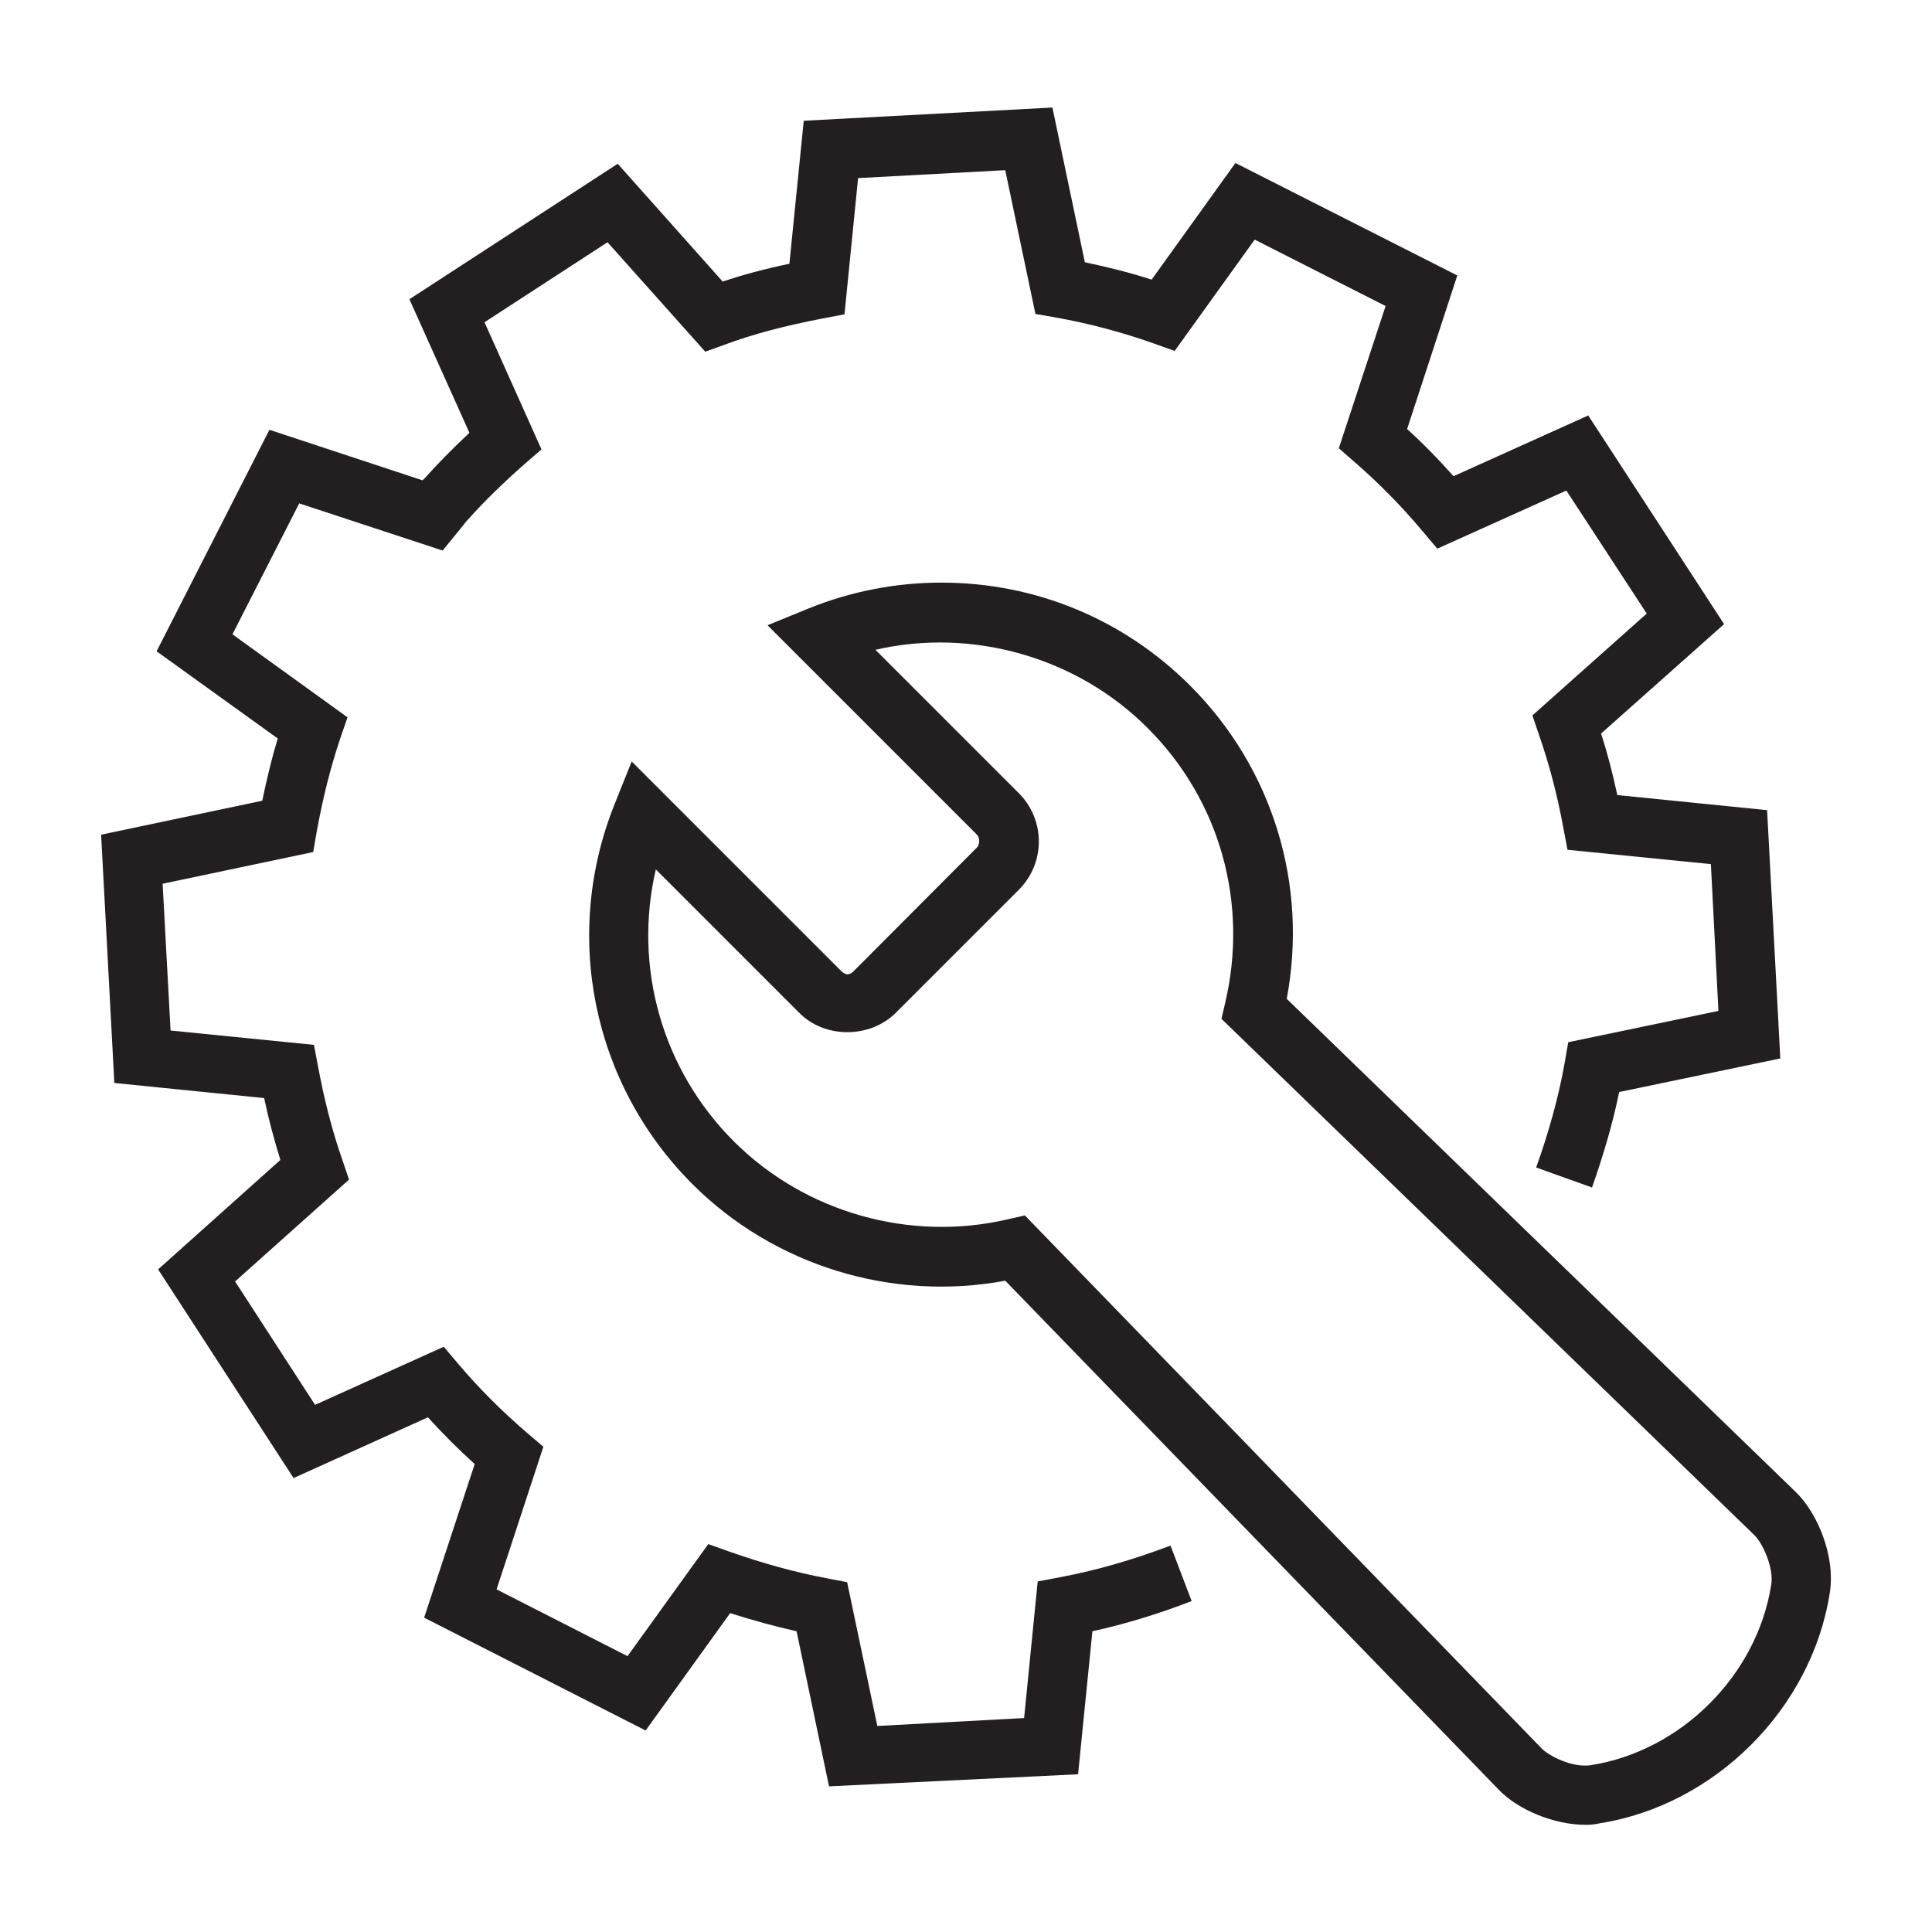
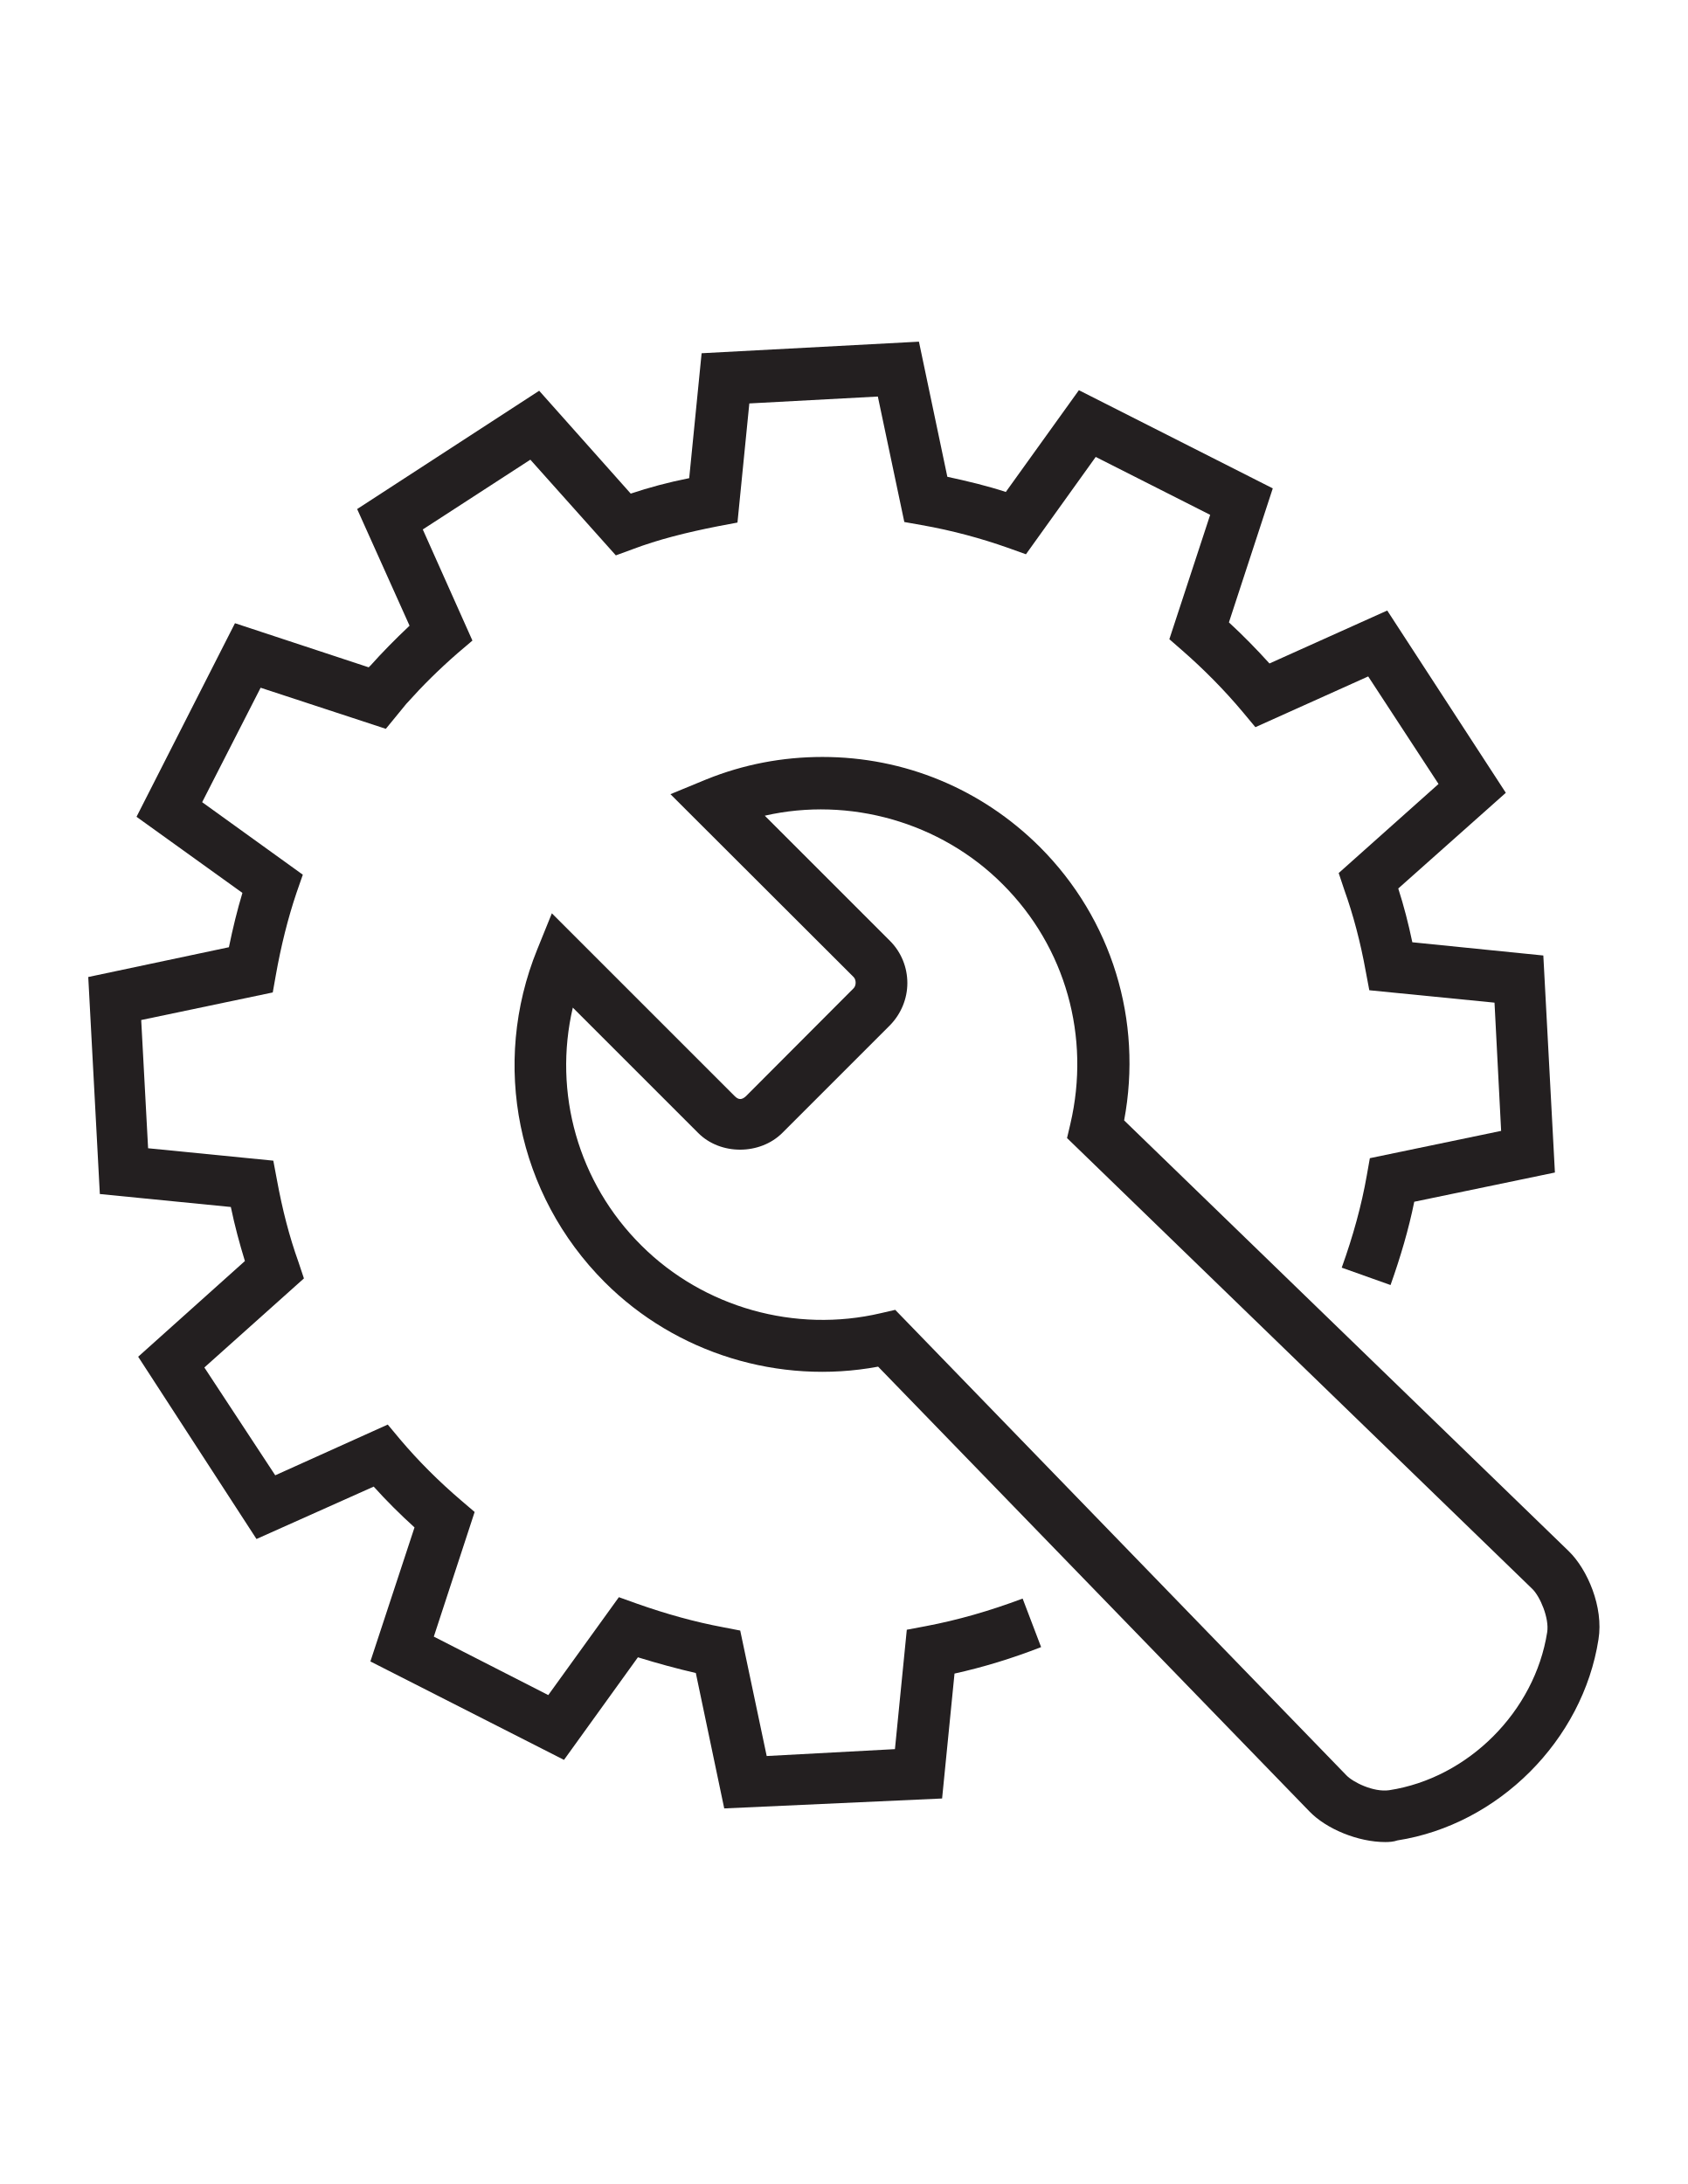
- <svg xmlns="http://www.w3.org/2000/svg" version="1.1" id="Layer_1" x="0px" y="0px" viewBox="130 -184 512 512" enable-background="new 130 -184 512 512" xml:space="preserve">
+ <svg xmlns="http://www.w3.org/2000/svg" version="1.1" id="Layer_1" x="0px" y="0px" viewBox="0 0 612 792" enable-background="new 0 0 612 792" xml:space="preserve">
  <g>
-     <path fill="#231F20" d="M349.7,289.4l-8.6-41.1c-5.8-1.3-11.6-2.9-17.6-4.8l-22.4,31.1l-58.7-29.9l13.4-40.7   c-4.4-4-8.5-8.1-12.4-12.4l-35.6,16.1l-35.9-55.3l32.4-29c-1.6-5.2-3.1-10.7-4.3-16.4l-39.7-4l-3.5-65.8l42.7-9   c1.2-5.7,2.5-11.2,4.1-16.5l-32.1-23.1l29.9-58.7L242-56.7c0.2-0.2,0.3-0.4,0.5-0.5c3.5-3.9,7.4-7.9,11.9-12.1l-15.9-35.4   l55.2-35.9l27.8,31.2c5.5-1.8,11.4-3.4,17.7-4.7l3.8-37.9l65.9-3.5l8.6,41c6.2,1.3,12.1,2.8,17.7,4.6l22.2-30.9l58.8,29.8   l-13.3,40.7c4.3,3.9,8.4,8.1,12.3,12.5l35.7-16.1l36,55.3l-32.6,29c1.7,5.2,3.1,10.7,4.3,16.3l39.7,4l3.5,65.8l-42.7,8.9   c-1.7,8.3-4.2,16.8-7.2,25.3l-14.8-5.3c3.4-9.5,6-18.9,7.6-28l0.9-5.2l39.8-8.3L583.4,45l-38-3.8l-1.1-5.8   c-1.6-8.8-3.8-17.1-6.5-24.8l-1.7-5l30.3-27l-21.3-32.6l-34.2,15.4l-3.8-4.5c-5.6-6.7-11.8-13-18.4-18.7l-3.9-3.4l12.4-37.7   l-34.7-17.6l-21.2,29.5l-5.6-2c-7.9-2.8-16.6-5.2-26.1-6.9l-5.2-0.9l-8-38.1l-39,2.1l-3.6,36.1l-5.8,1.1c-9.8,1.9-18.4,4.1-26.1,7   l-5,1.8l-25.9-29l-32.6,21.2l15.1,33.7l-4.4,3.8c-5.9,5.2-10.8,10-15,14.7c-0.8,0.8-1.3,1.6-1.9,2.3l-4.9,6l-38-12.5l-17.7,34.7   l30.5,22l-1.9,5.5c-2.6,7.7-4.7,16.1-6.3,25l-0.9,5.2l-39.9,8.4l2.1,38.9l38,3.8l1.1,5.8c1.7,9.1,3.8,17.2,6.5,24.9l1.7,5l-30.2,27   l21.2,32.7l34.1-15.4l3.8,4.5c5.5,6.5,11.7,12.7,18.6,18.6l4,3.4l-12.4,37.8l34.7,17.7l21.4-29.7l5.6,2c8.8,3.1,17.5,5.5,26,7.1   l5.2,1l8,38.1l38.9-2.1l3.6-36.2l5.8-1.1c9.7-1.8,19.3-4.6,29.4-8.4l5.6,14.7c-8.8,3.4-17.6,6.1-26.3,8l-3.8,37.9L349.7,289.4z" />
-     <path fill="#231F20" d="M550.2,299.6c-8.2,0-17.9-3.9-23.1-9.4L396.4,155.4c-30,5.6-61.3-4-82.9-25.6   c-26.6-26.6-34.6-66.2-20.5-101l4.4-11l55.5,55.5c1.2,1.2,2.2,1.2,3.4,0l32.6-32.7c0.8-0.8,0.8-2.6,0-3.4l-55.5-55.5l11-4.5   c11.2-4.5,23-6.8,35.1-6.8c24.9,0,48.3,9.7,65.9,27.3c21.9,21.9,31.3,52.7,25.6,83l134.9,130.7c5.7,5.5,10.6,17,9,26.8   c-4.8,30.6-30.4,56.2-61,61C552.7,299.5,551.4,299.6,550.2,299.6z M401.6,138.1l136.9,141.2c2,2.1,8.2,5.2,13,4.5   c24-3.7,44.2-23.9,47.9-47.9c0.7-4.3-2.2-10.9-4.5-13.1L453.7,86l1-4.3c6.2-26.4-1.4-53.6-20.5-72.7C415.4-9.9,387.6-17.7,362-11.8   l38,38c3.4,3.4,5.3,8,5.3,12.8c0,4.8-1.9,9.4-5.3,12.8l-32.6,32.6c-6.8,6.8-18.8,6.9-25.6,0l-38-38c-6,25.8,1.6,53.1,20.8,72.2   c18.9,18.8,46.7,26.6,72.6,20.5L401.6,138.1z" />
+     <path fill="#231F20" d="M262.6,655.8l-10.3-49.1c-6.9-1.6-13.9-3.5-21-5.7l-26.8,37.2l-70.2-35.7l16-48.6   c-5.3-4.8-10.2-9.7-14.8-14.8L93,558.1L50.1,492l38.7-34.7c-1.9-6.2-3.7-12.8-5.1-19.6L36.2,433L32,354.3l51-10.8   c1.4-6.8,3-13.4,4.9-19.7l-38.4-27.6l35.7-70.2l48.5,16c0.2-0.2,0.4-0.5,0.6-0.6c4.2-4.7,8.8-9.4,14.2-14.5l-19-42.3l66-42.9   l33.2,37.3c6.6-2.2,13.6-4.1,21.2-5.6l4.5-45.3l78.8-4.2l10.3,49c7.4,1.6,14.5,3.3,21.2,5.5l26.5-36.9l70.3,35.6l-15.9,48.6   c5.1,4.7,10,9.7,14.7,14.9l42.7-19.2l43,66.1l-39,34.7c2,6.2,3.7,12.8,5.1,19.5l47.5,4.8l4.2,78.7l-51,10.6c-2,9.9-5,20.1-8.6,30.2   l-17.7-6.3c4.1-11.4,7.2-22.6,9.1-33.5l1.1-6.2l47.6-9.9l-2.4-46.5l-45.4-4.5l-1.3-6.9c-1.9-10.5-4.5-20.4-7.8-29.6l-2-6l36.2-32.3   l-25.5-39l-40.9,18.4l-4.5-5.4c-6.7-8-14.1-15.5-22-22.4l-4.7-4.1l14.8-45.1l-41.5-21l-25.3,35.3l-6.7-2.4   c-9.4-3.3-19.8-6.2-31.2-8.2l-6.2-1.1l-9.6-45.5l-46.6,2.5l-4.3,43.2l-6.9,1.3c-11.7,2.3-22,4.9-31.2,8.4l-6,2.2l-31-34.7l-39,25.3   l18,40.3l-5.3,4.5c-7.1,6.2-12.9,12-17.9,17.6c-1,1-1.6,1.9-2.3,2.7l-5.9,7.2l-45.4-14.9l-21.2,41.5l36.5,26.3l-2.3,6.6   c-3.1,9.2-5.6,19.2-7.5,29.9l-1.1,6.2l-47.7,10l2.5,46.5l45.4,4.5l1.3,6.9c2,10.9,4.5,20.6,7.8,29.8l2,6l-36.1,32.3L99.8,535   l40.8-18.4l4.5,5.4c6.6,7.8,14,15.2,22.2,22.2l4.8,4.1l-14.8,45.2l41.5,21.2l25.6-35.5l6.7,2.4c10.5,3.7,20.9,6.6,31.1,8.5l6.2,1.2   l9.6,45.5l46.5-2.5l4.3-43.3l6.9-1.3c11.6-2.2,23.1-5.5,35.1-10l6.7,17.6c-10.5,4.1-21,7.3-31.4,9.6l-4.5,45.3L262.6,655.8z" />
+     <path fill="#231F20" d="M502.3,668c-9.8,0-21.4-4.7-27.6-11.2L318.4,495.6c-35.9,6.7-73.3-4.8-99.1-30.6   c-31.8-31.8-41.4-79.1-24.5-120.7l5.3-13.1l66.3,66.3c1.4,1.4,2.6,1.4,4.1,0l39-39.1c1-1,1-3.1,0-4.1L243.1,288l13.1-5.4   c13.4-5.4,27.5-8.1,42-8.1c29.8,0,57.7,11.6,78.8,32.6c26.2,26.2,37.4,63,30.6,99.2l161.2,156.2c6.8,6.6,12.7,20.3,10.8,32   c-5.7,36.6-36.3,67.2-72.9,72.9C505.3,667.9,503.7,668,502.3,668z M324.6,475l163.6,168.8c2.4,2.5,9.8,6.2,15.5,5.4   c28.7-4.4,52.8-28.6,57.3-57.3c0.8-5.1-2.6-13-5.4-15.7L386.9,412.7l1.2-5.1c7.4-31.6-1.7-64.1-24.5-86.9   c-22.5-22.6-55.7-31.9-86.3-24.9l45.4,45.4c4.1,4.1,6.3,9.6,6.3,15.3c0,5.7-2.3,11.2-6.3,15.3l-39,39c-8.1,8.1-22.5,8.2-30.6,0   l-45.4-45.4c-7.2,30.8,1.9,63.5,24.9,86.3c22.6,22.5,55.8,31.8,86.8,24.5L324.6,475z" />
  </g>
</svg>
